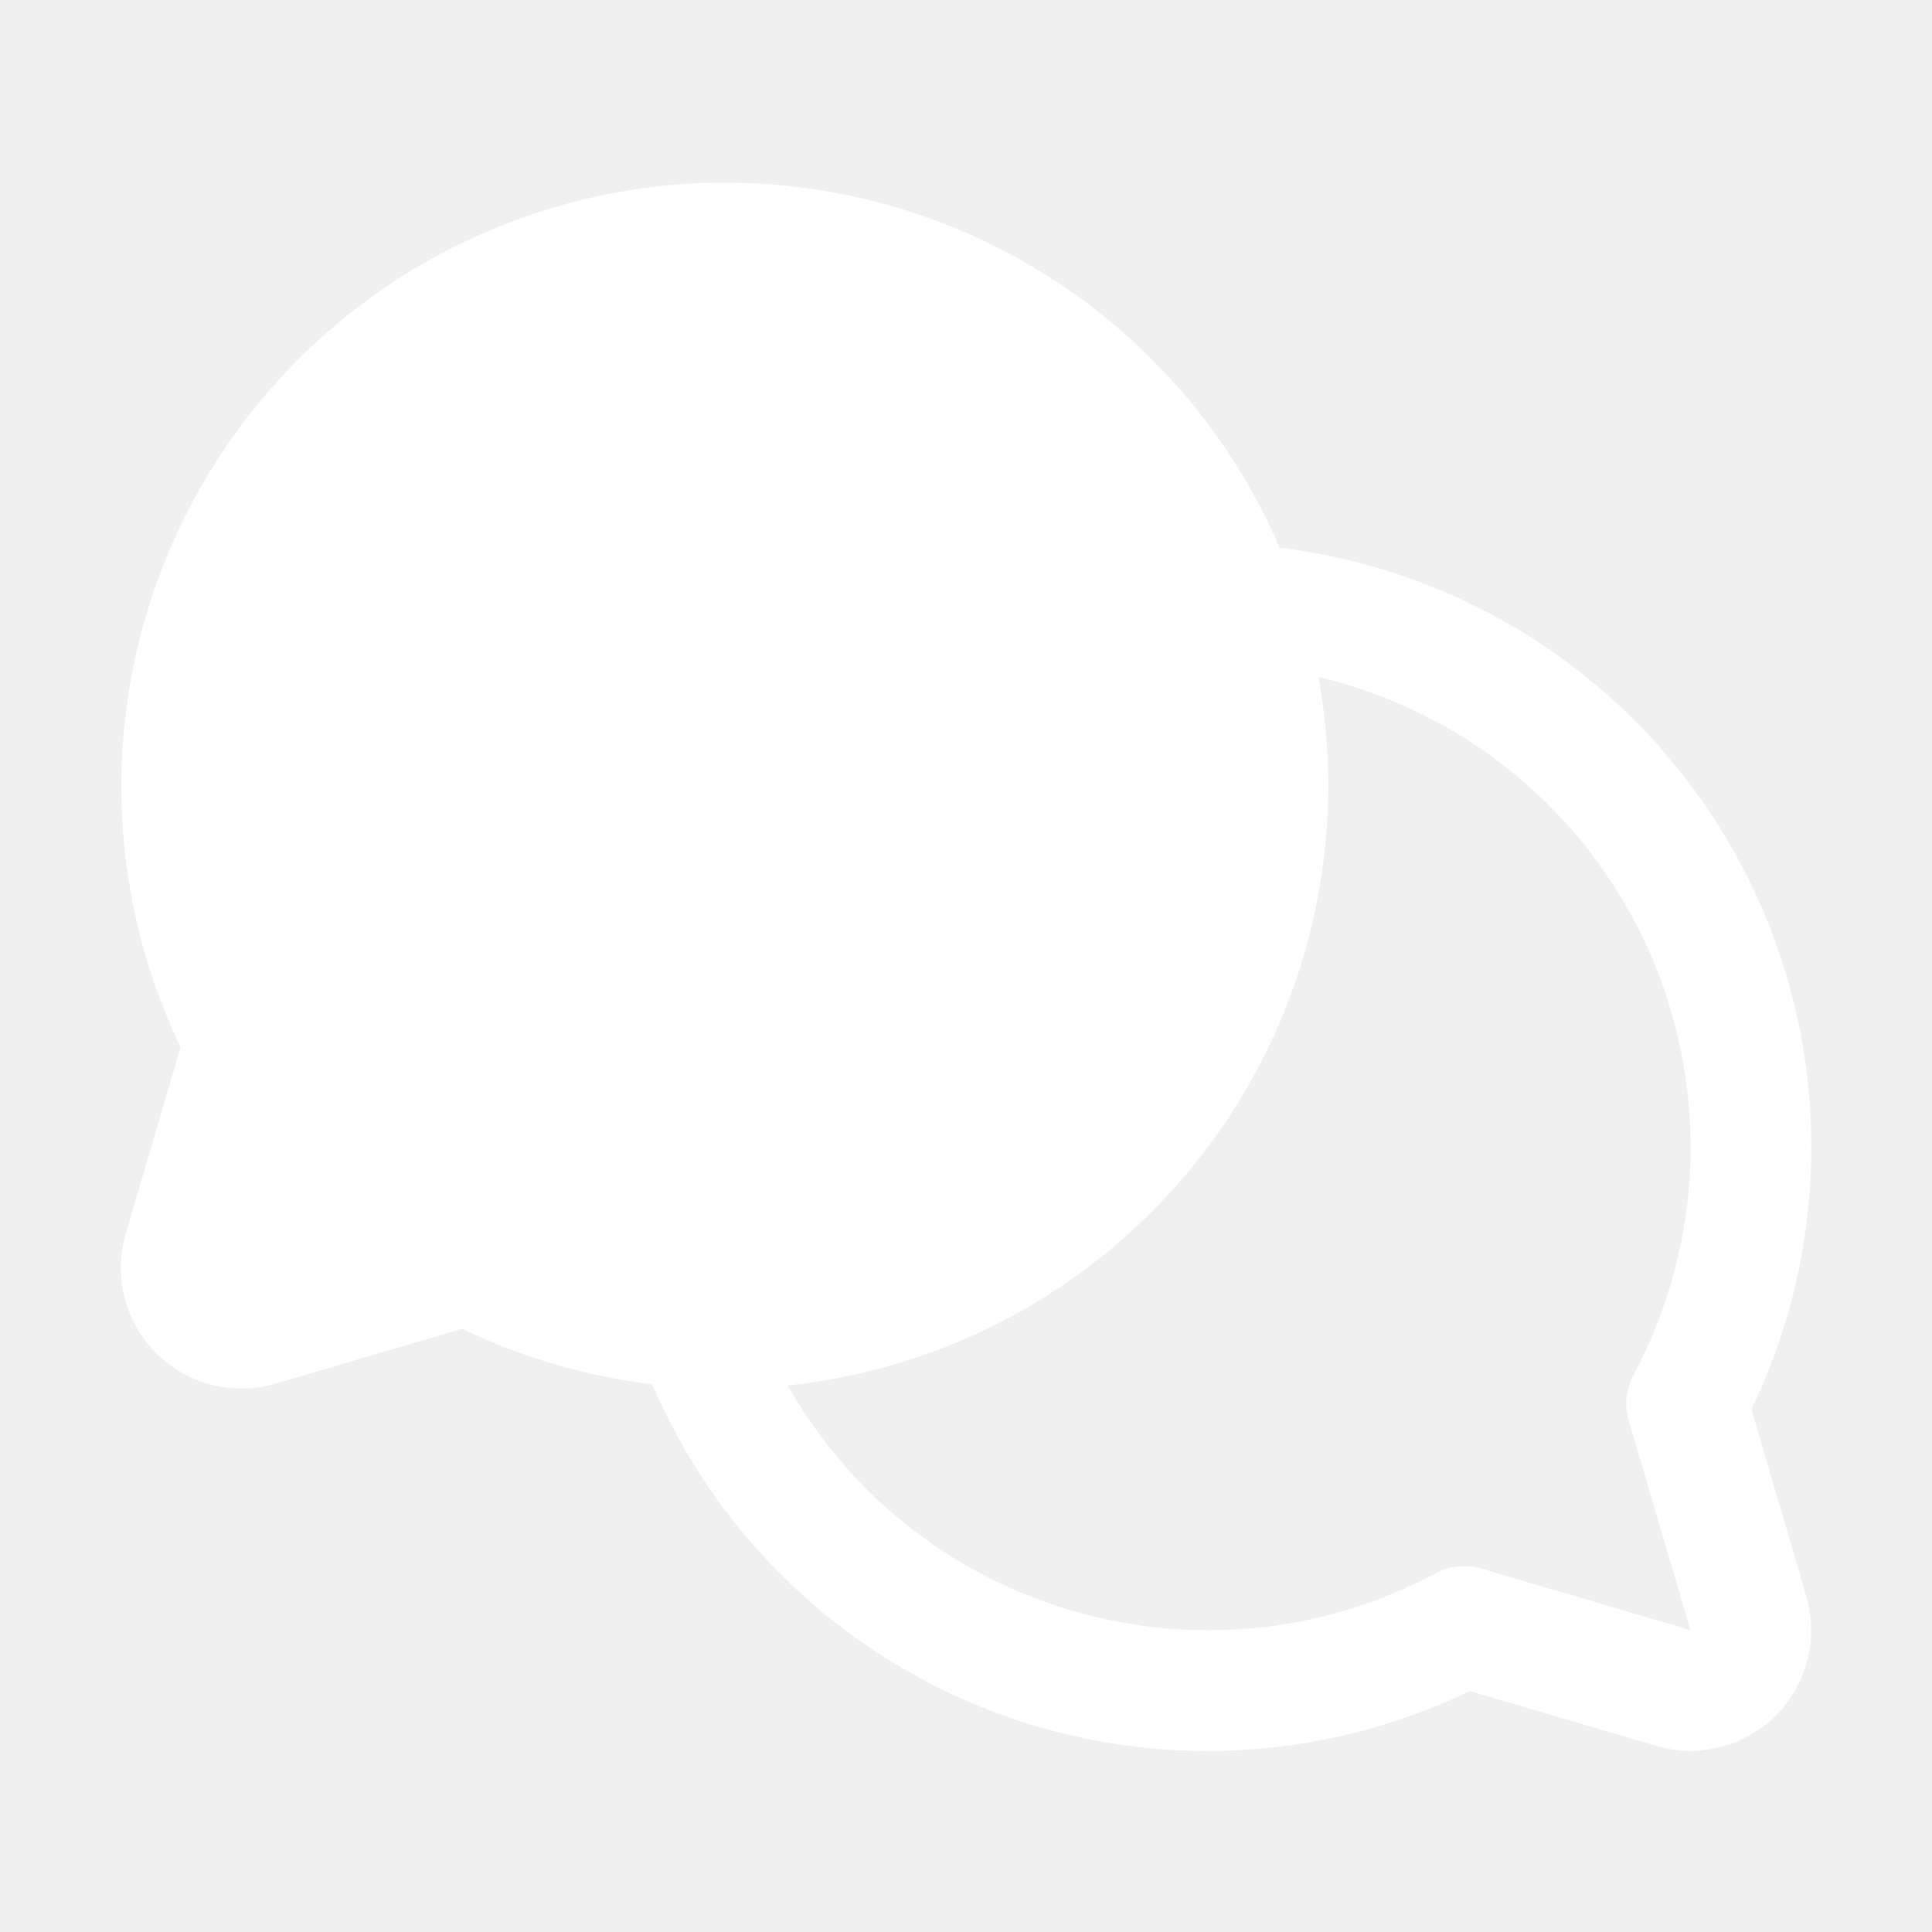
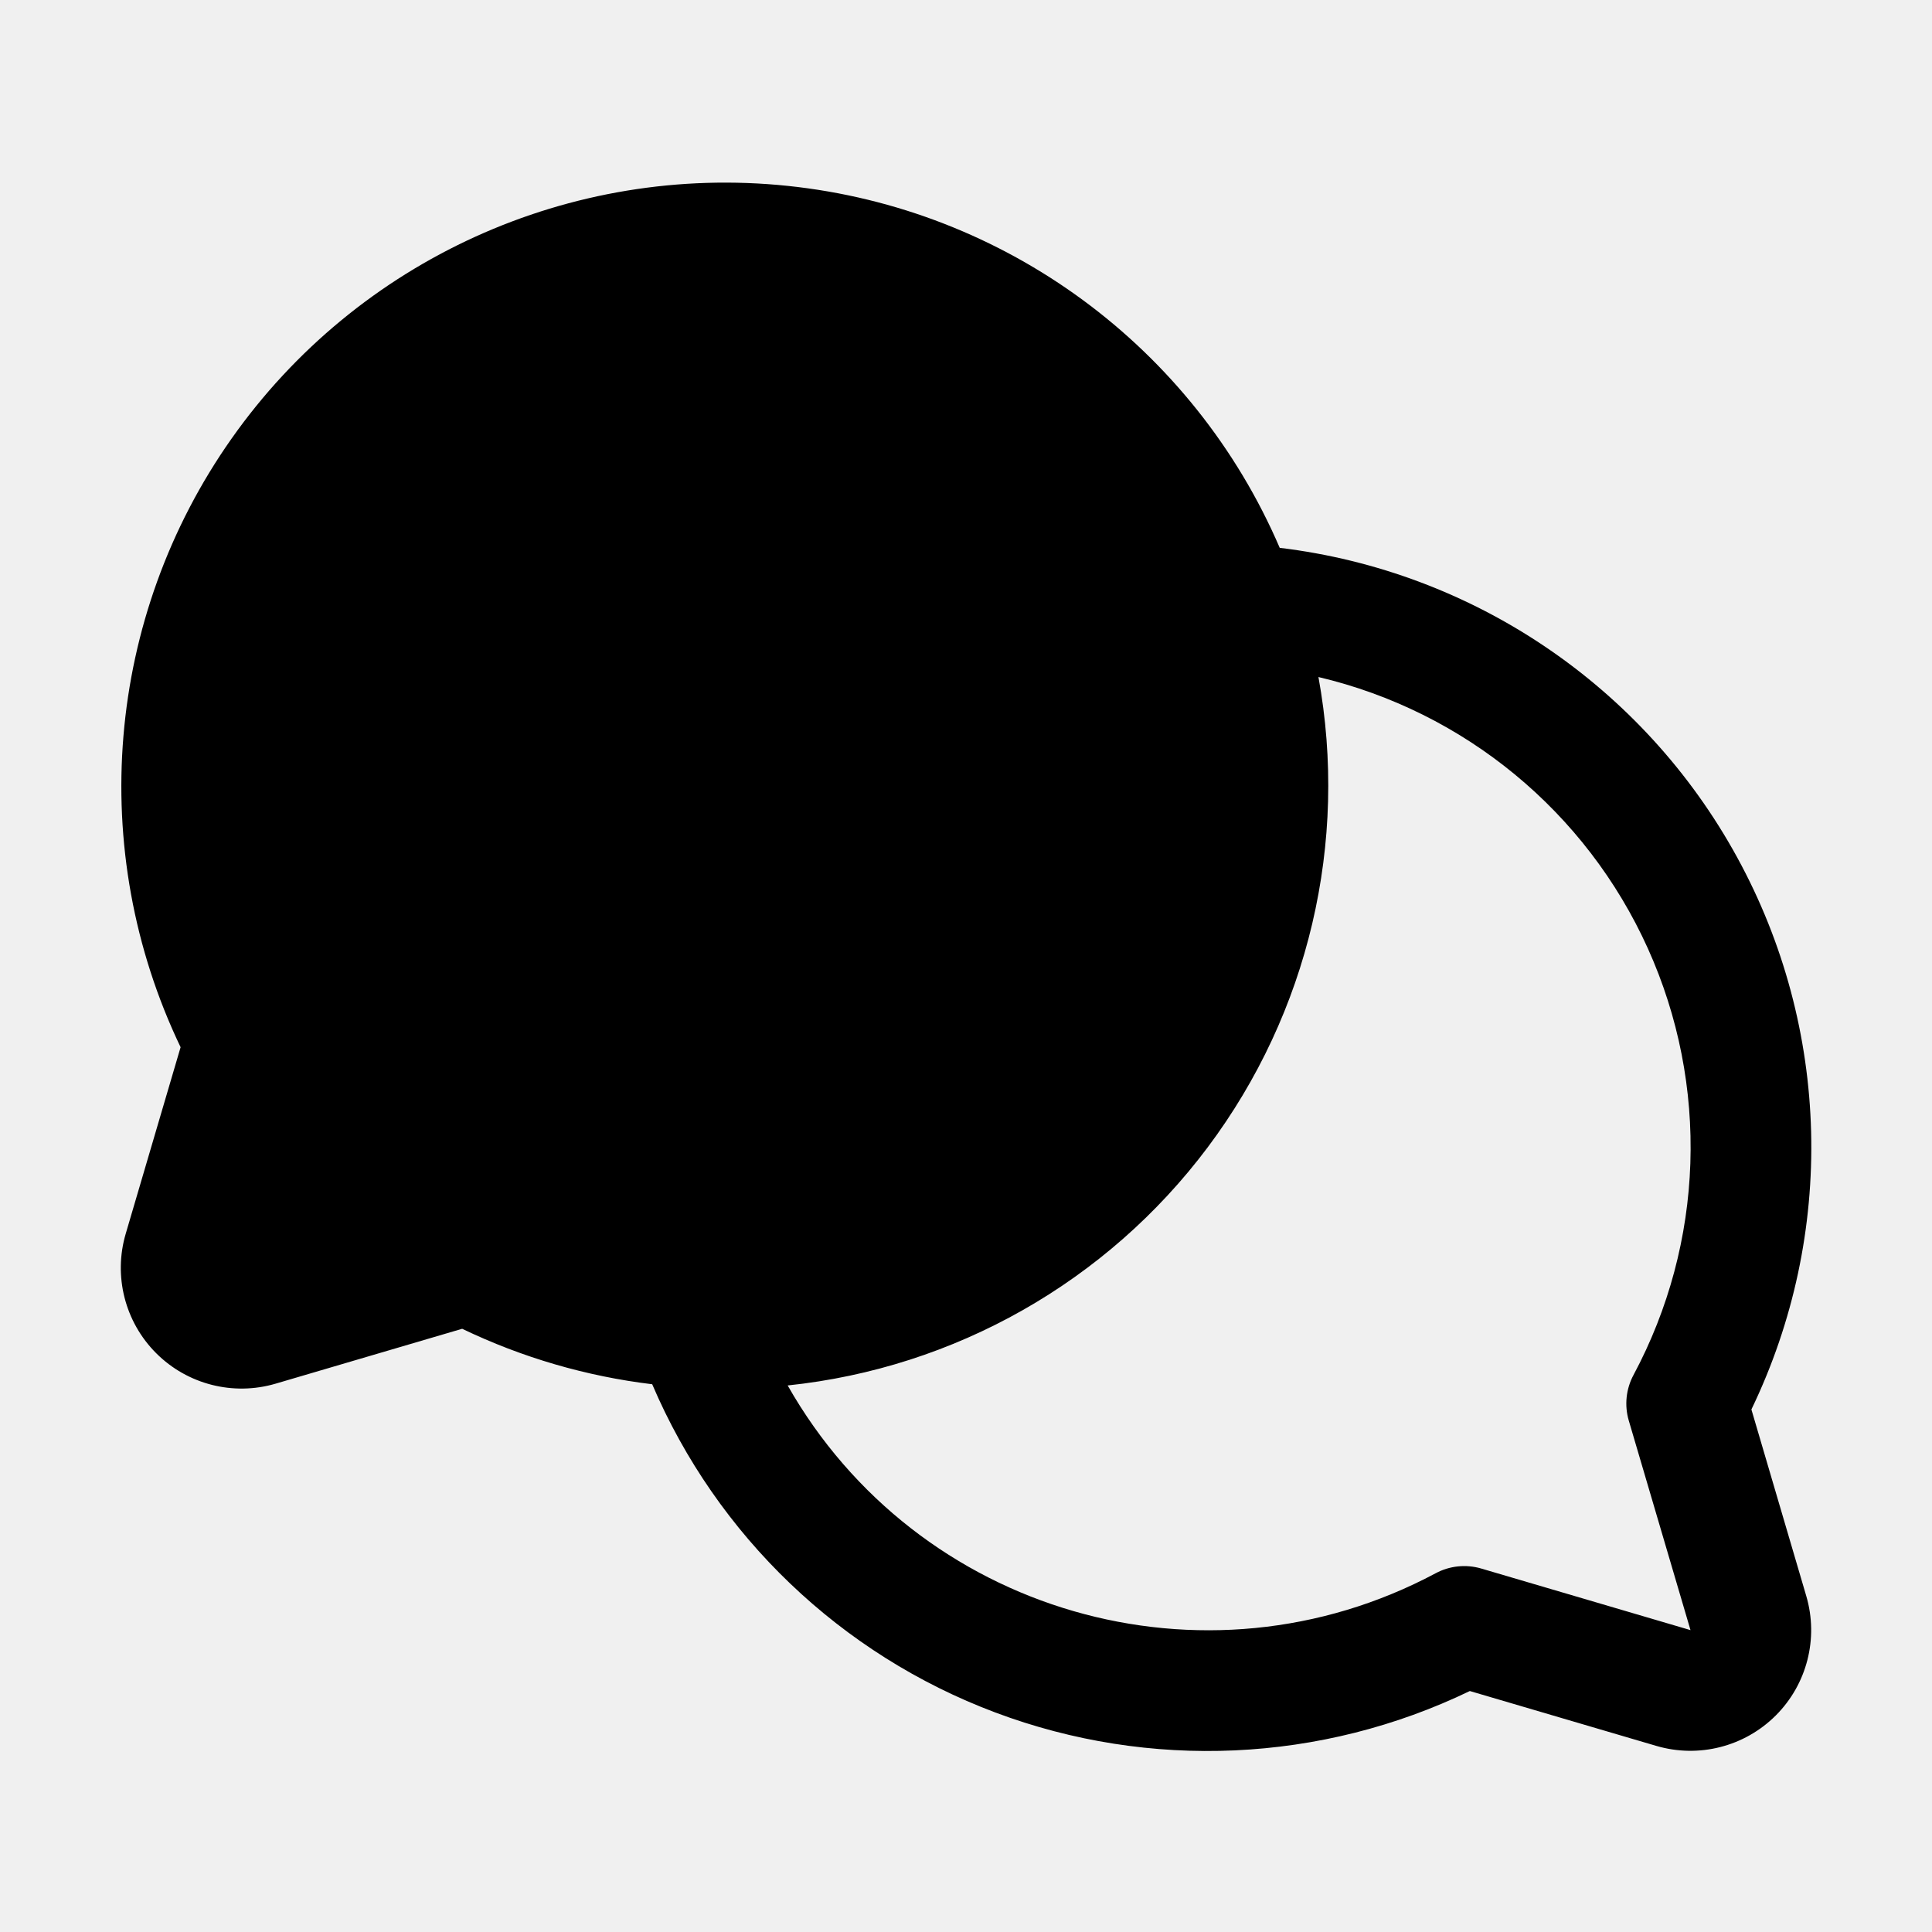
<svg xmlns="http://www.w3.org/2000/svg" width="256" height="256" viewBox="0 0 256 256">
-   <path fill="#fff" d="M232.07 186.76a80 80 0 0 0-62.5-114.17a80 80 0 1 0-145.64 66.17l-7.27 24.71a16 16 0 0 0 19.87 19.87l24.71-7.27a80.39 80.39 0 0 0 25.18 7.35a80 80 0 0 0 108.34 40.65l24.71 7.27a16 16 0 0 0 19.87-19.86Zm-16.25 1.47L224 216l-27.76-8.17a8 8 0 0 0-6 .63a64.05 64.05 0 0 1-85.87-24.88a79.93 79.93 0 0 0 70.33-93.87a64 64 0 0 1 41.75 92.48a8 8 0 0 0-.63 6.04" />
+   <path d="M232.07 186.76a80 80 0 0 0-62.5-114.17a80 80 0 1 0-145.64 66.17l-7.27 24.71a16 16 0 0 0 19.87 19.87l24.71-7.27a80.39 80.39 0 0 0 25.18 7.35a80 80 0 0 0 108.34 40.65l24.71 7.27a16 16 0 0 0 19.87-19.86Zm-16.25 1.47L224 216l-27.76-8.17a8 8 0 0 0-6 .63a64.05 64.05 0 0 1-85.87-24.88a79.93 79.93 0 0 0 70.33-93.87a64 64 0 0 1 41.75 92.48a8 8 0 0 0-.63 6.04" />
</svg>
